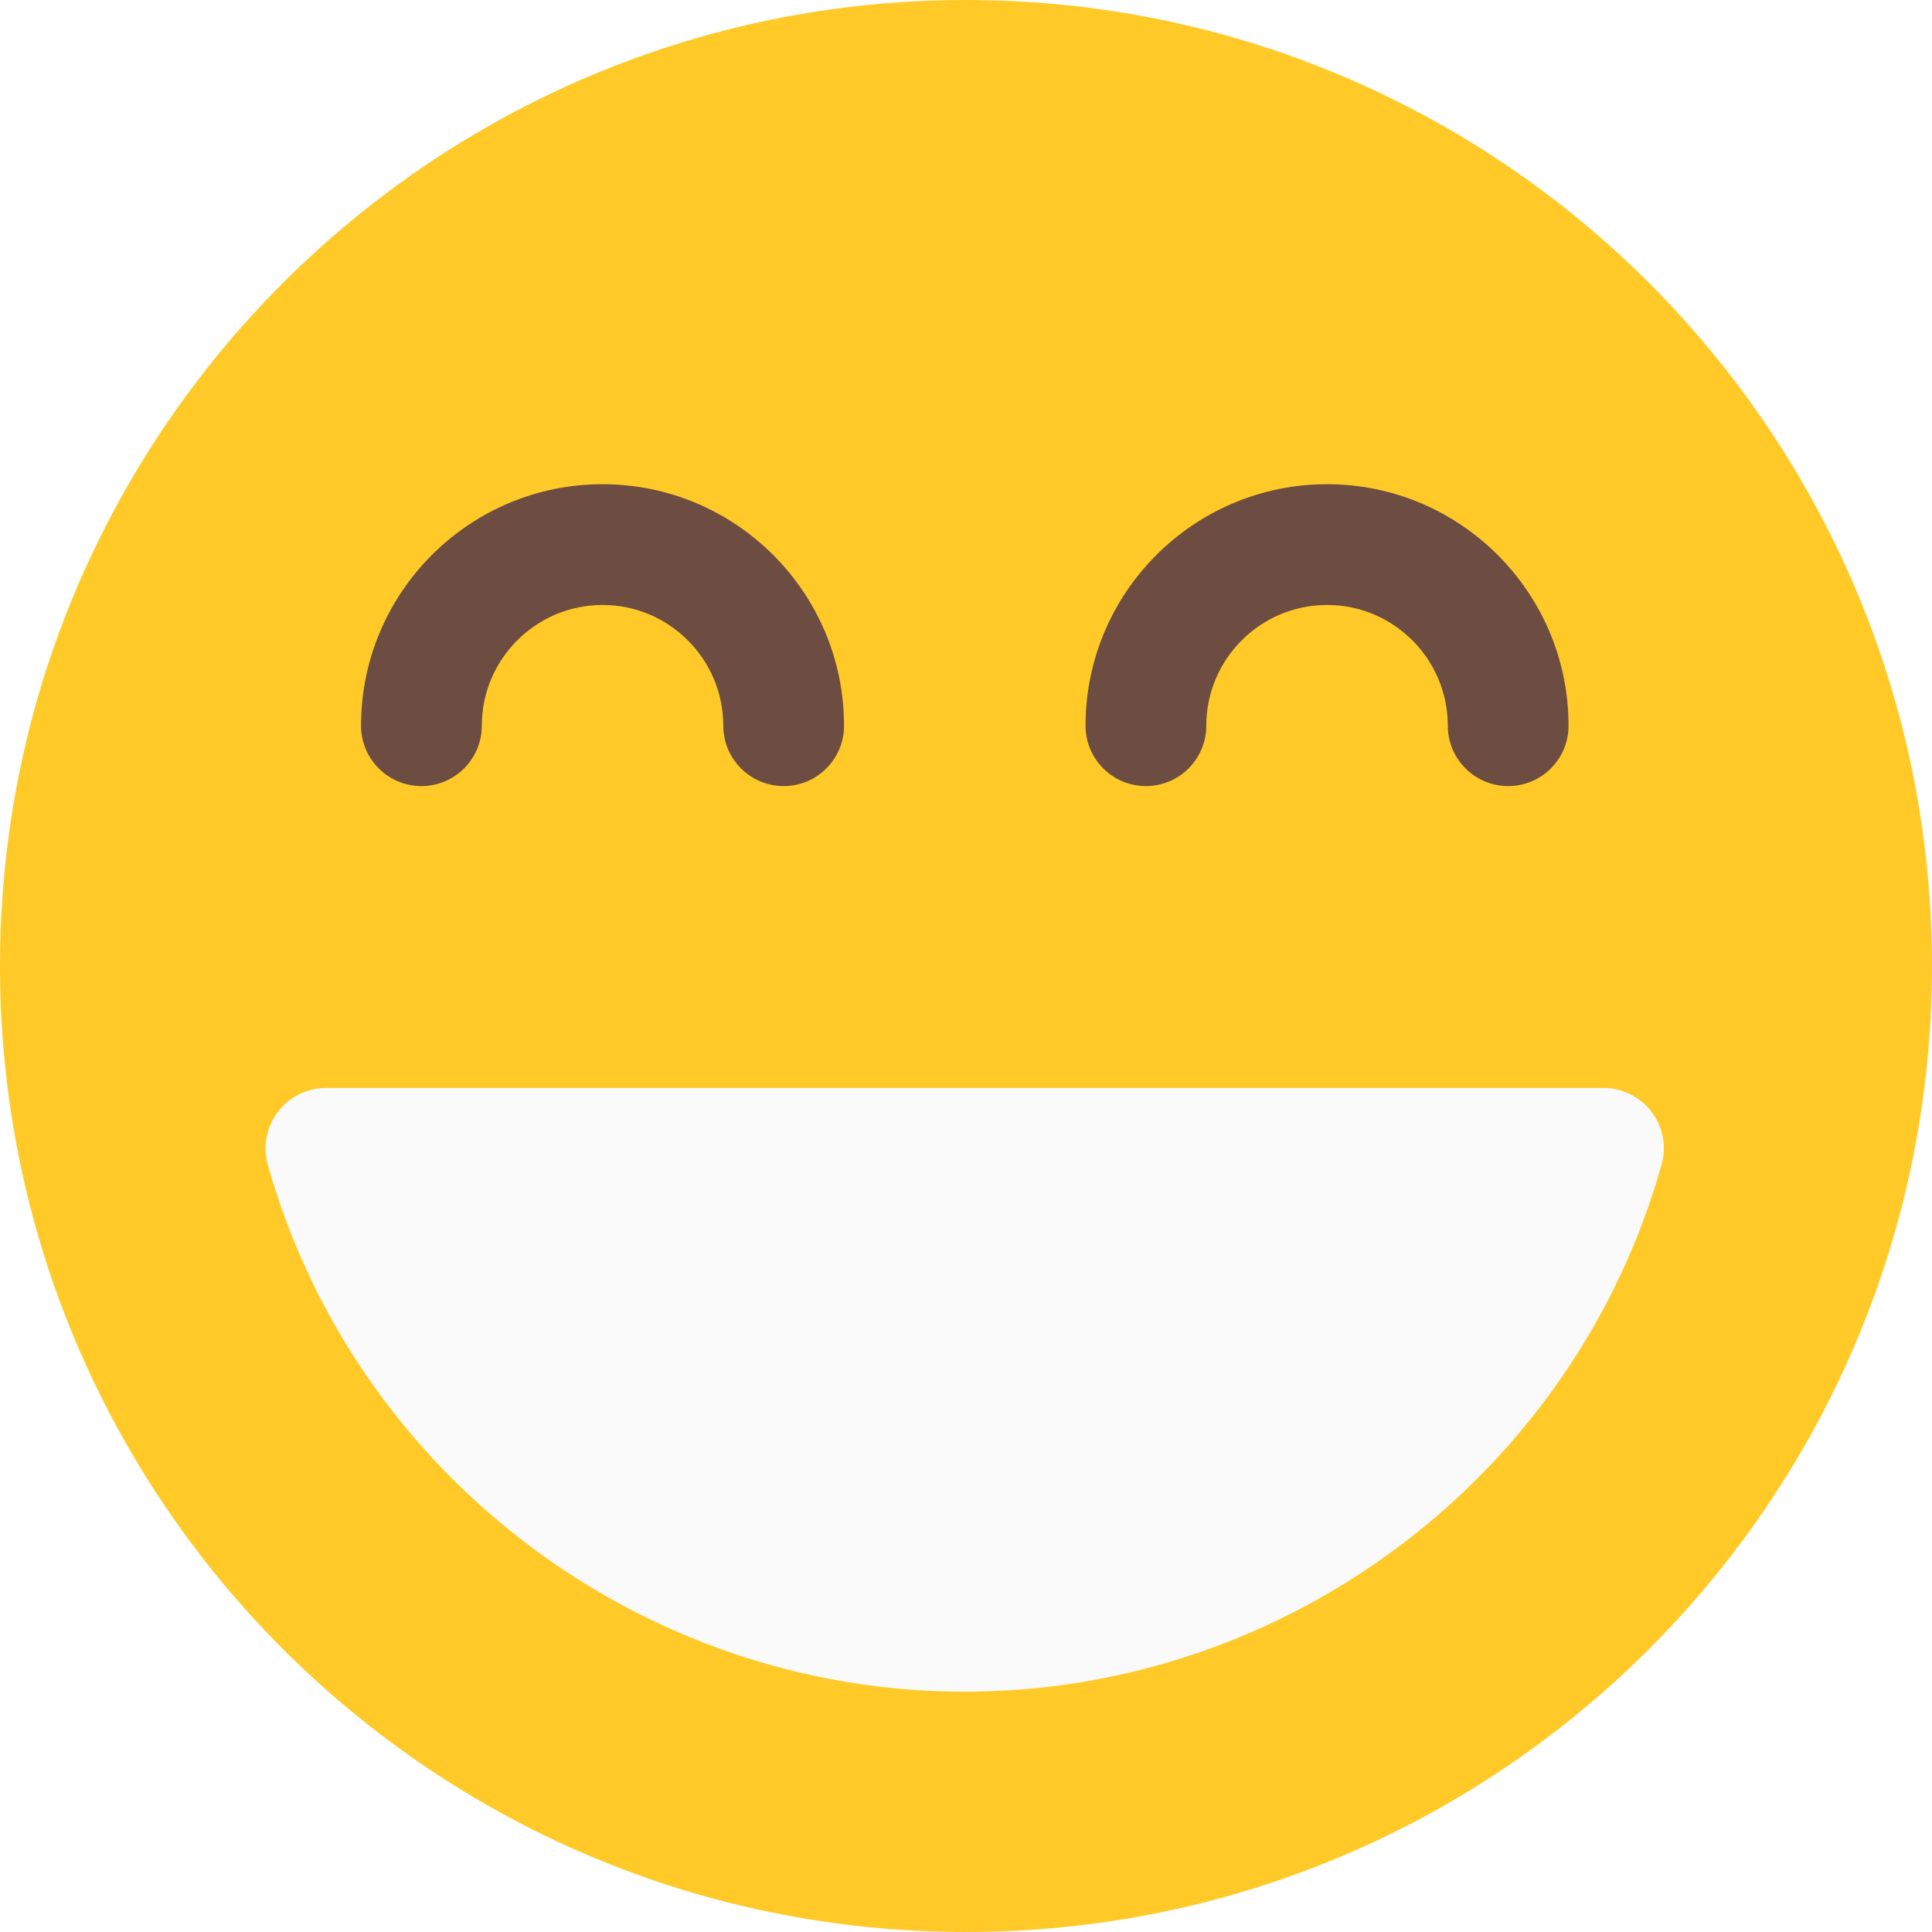
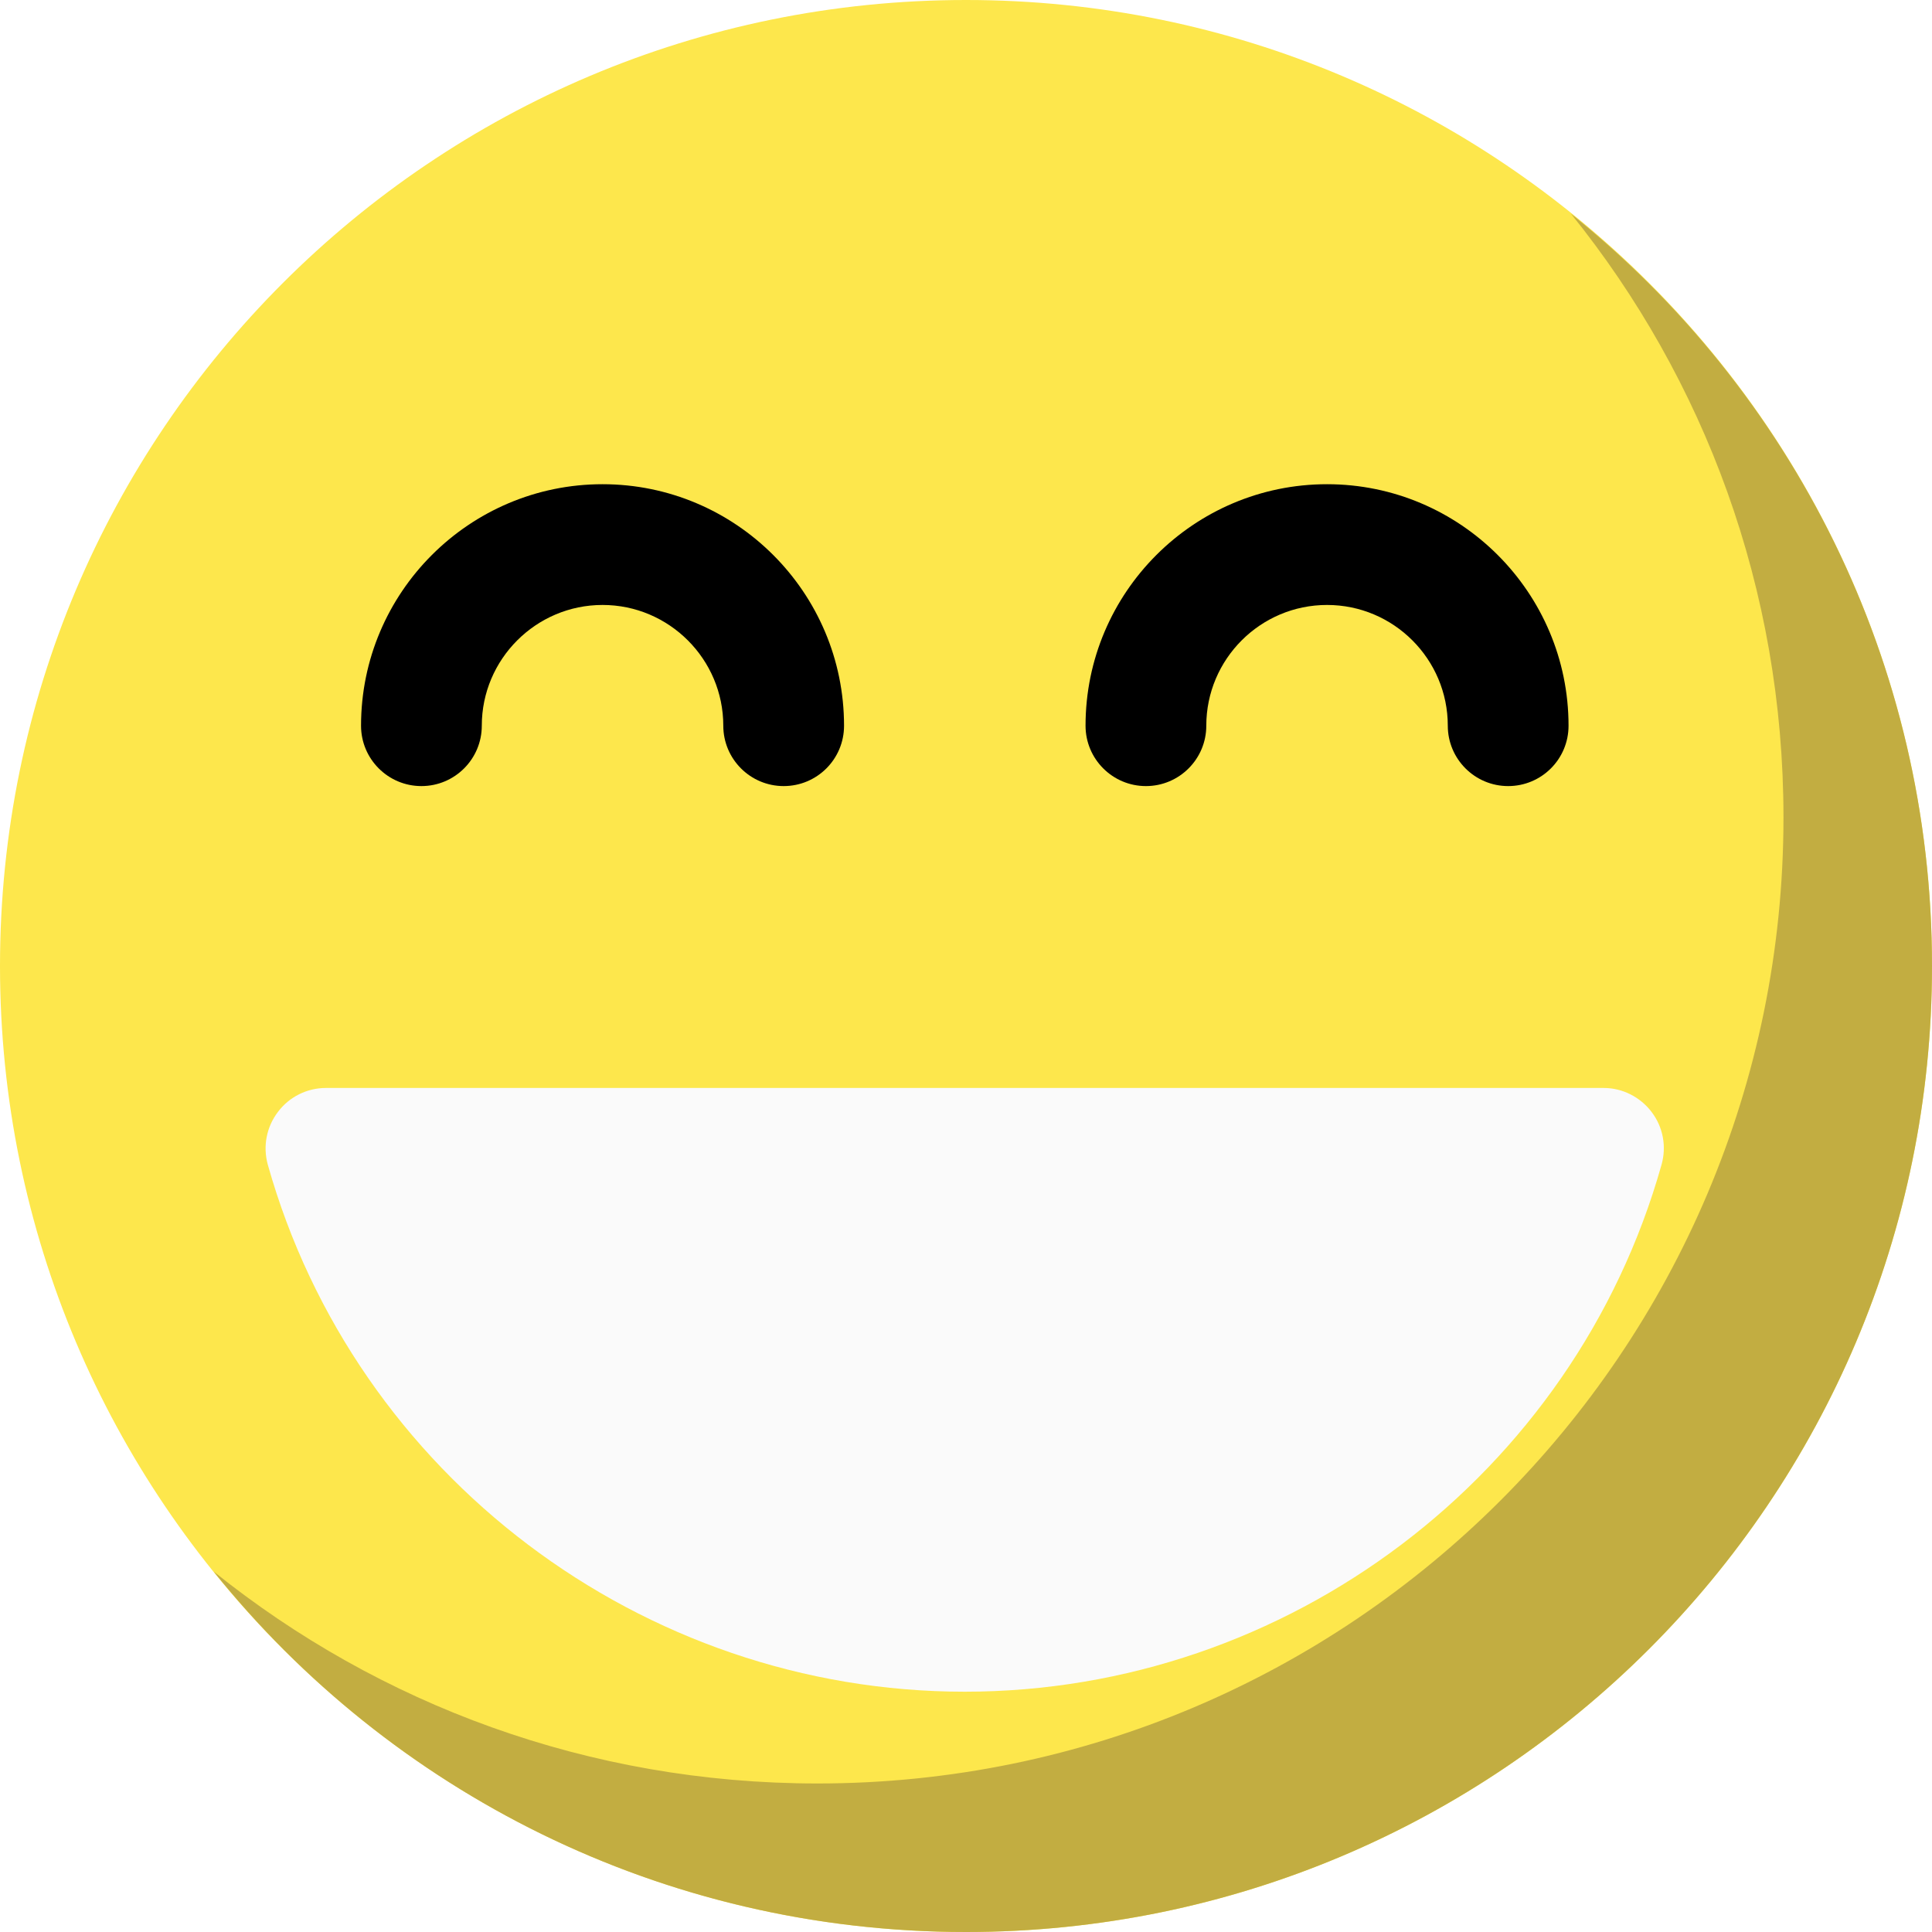
<svg xmlns="http://www.w3.org/2000/svg" version="1.1" id="Capa_1" x="0px" y="0px" viewBox="0 0 512 512" style="enable-background:new 0 0 512 512;" xml:space="preserve">
-   <circle style="fill:#FFCA28;" cx="256" cy="256" r="256" />
+   <circle style="fill:#FDE74C;" cx="256" cy="256" r="256" />
+   <path style="fill:#c2ad41;" d="M512,256c0,141.44-114.72,256-256,256c-80.64,0-152.64-37.28-199.36-95.52  c43.84,35.2,99.36,56.16,160,56.16c141.28,0,256-114.56,256-256c0-60.64-20.96-116.16-56.32-160C474.72,103.52,512,175.36,512,256z" />
  <g>
-     <path style="fill:#6D4C41;" d="M399.68,208.32c-8.832,0-16-7.168-16-16c0-17.632-14.336-32-32-32s-32,14.368-32,32   c0,8.832-7.168,16-16,16s-16-7.168-16-16c0-35.296,28.704-64,64-64s64,28.704,64,64C415.68,201.184,408.512,208.32,399.68,208.32z" />
-     <path style="fill:#6D4C41;" d="M207.68,208.32c-8.832,0-16-7.168-16-16c0-17.632-14.368-32-32-32s-32,14.368-32,32   c0,8.832-7.168,16-16,16s-16-7.168-16-16c0-35.296,28.704-64,64-64s64,28.704,64,64C223.68,201.184,216.512,208.32,207.68,208.32z" />
+     <path style="fill:#black;" d="M399.68,208.32c-8.832,0-16-7.168-16-16c0-17.632-14.336-32-32-32s-32,14.368-32,32   c0,8.832-7.168,16-16,16s-16-7.168-16-16c0-35.296,28.704-64,64-64s64,28.704,64,64C415.68,201.184,408.512,208.32,399.68,208.32z" />
+     <path style="fill:#black;" d="M207.68,208.32c-8.832,0-16-7.168-16-16c0-17.632-14.368-32-32-32s-32,14.368-32,32   c0,8.832-7.168,16-16,16s-16-7.168-16-16c0-35.296,28.704-64,64-64s64,28.704,64,64C223.68,201.184,216.512,208.32,207.68,208.32z" />
  </g>
  <path style="fill:#FAFAFA;" d="M437.696,294.688c-3.04-4-7.744-6.368-12.736-6.368H86.4c-5.024,0-9.728,2.336-12.736,6.336  c-3.072,4.032-4.032,9.184-2.688,14.016C94.112,390.88,170.08,448.32,255.648,448.32s161.536-57.44,184.672-139.648  C441.696,303.84,440.736,298.688,437.696,294.688z" />
  <g>
</g>
  <g>
</g>
  <g>
</g>
  <g>
</g>
  <g>
</g>
  <g>
</g>
  <g>
</g>
  <g>
</g>
  <g>
</g>
  <g>
</g>
  <g>
</g>
  <g>
</g>
  <g>
</g>
  <g>
</g>
  <g>
</g>
</svg>
